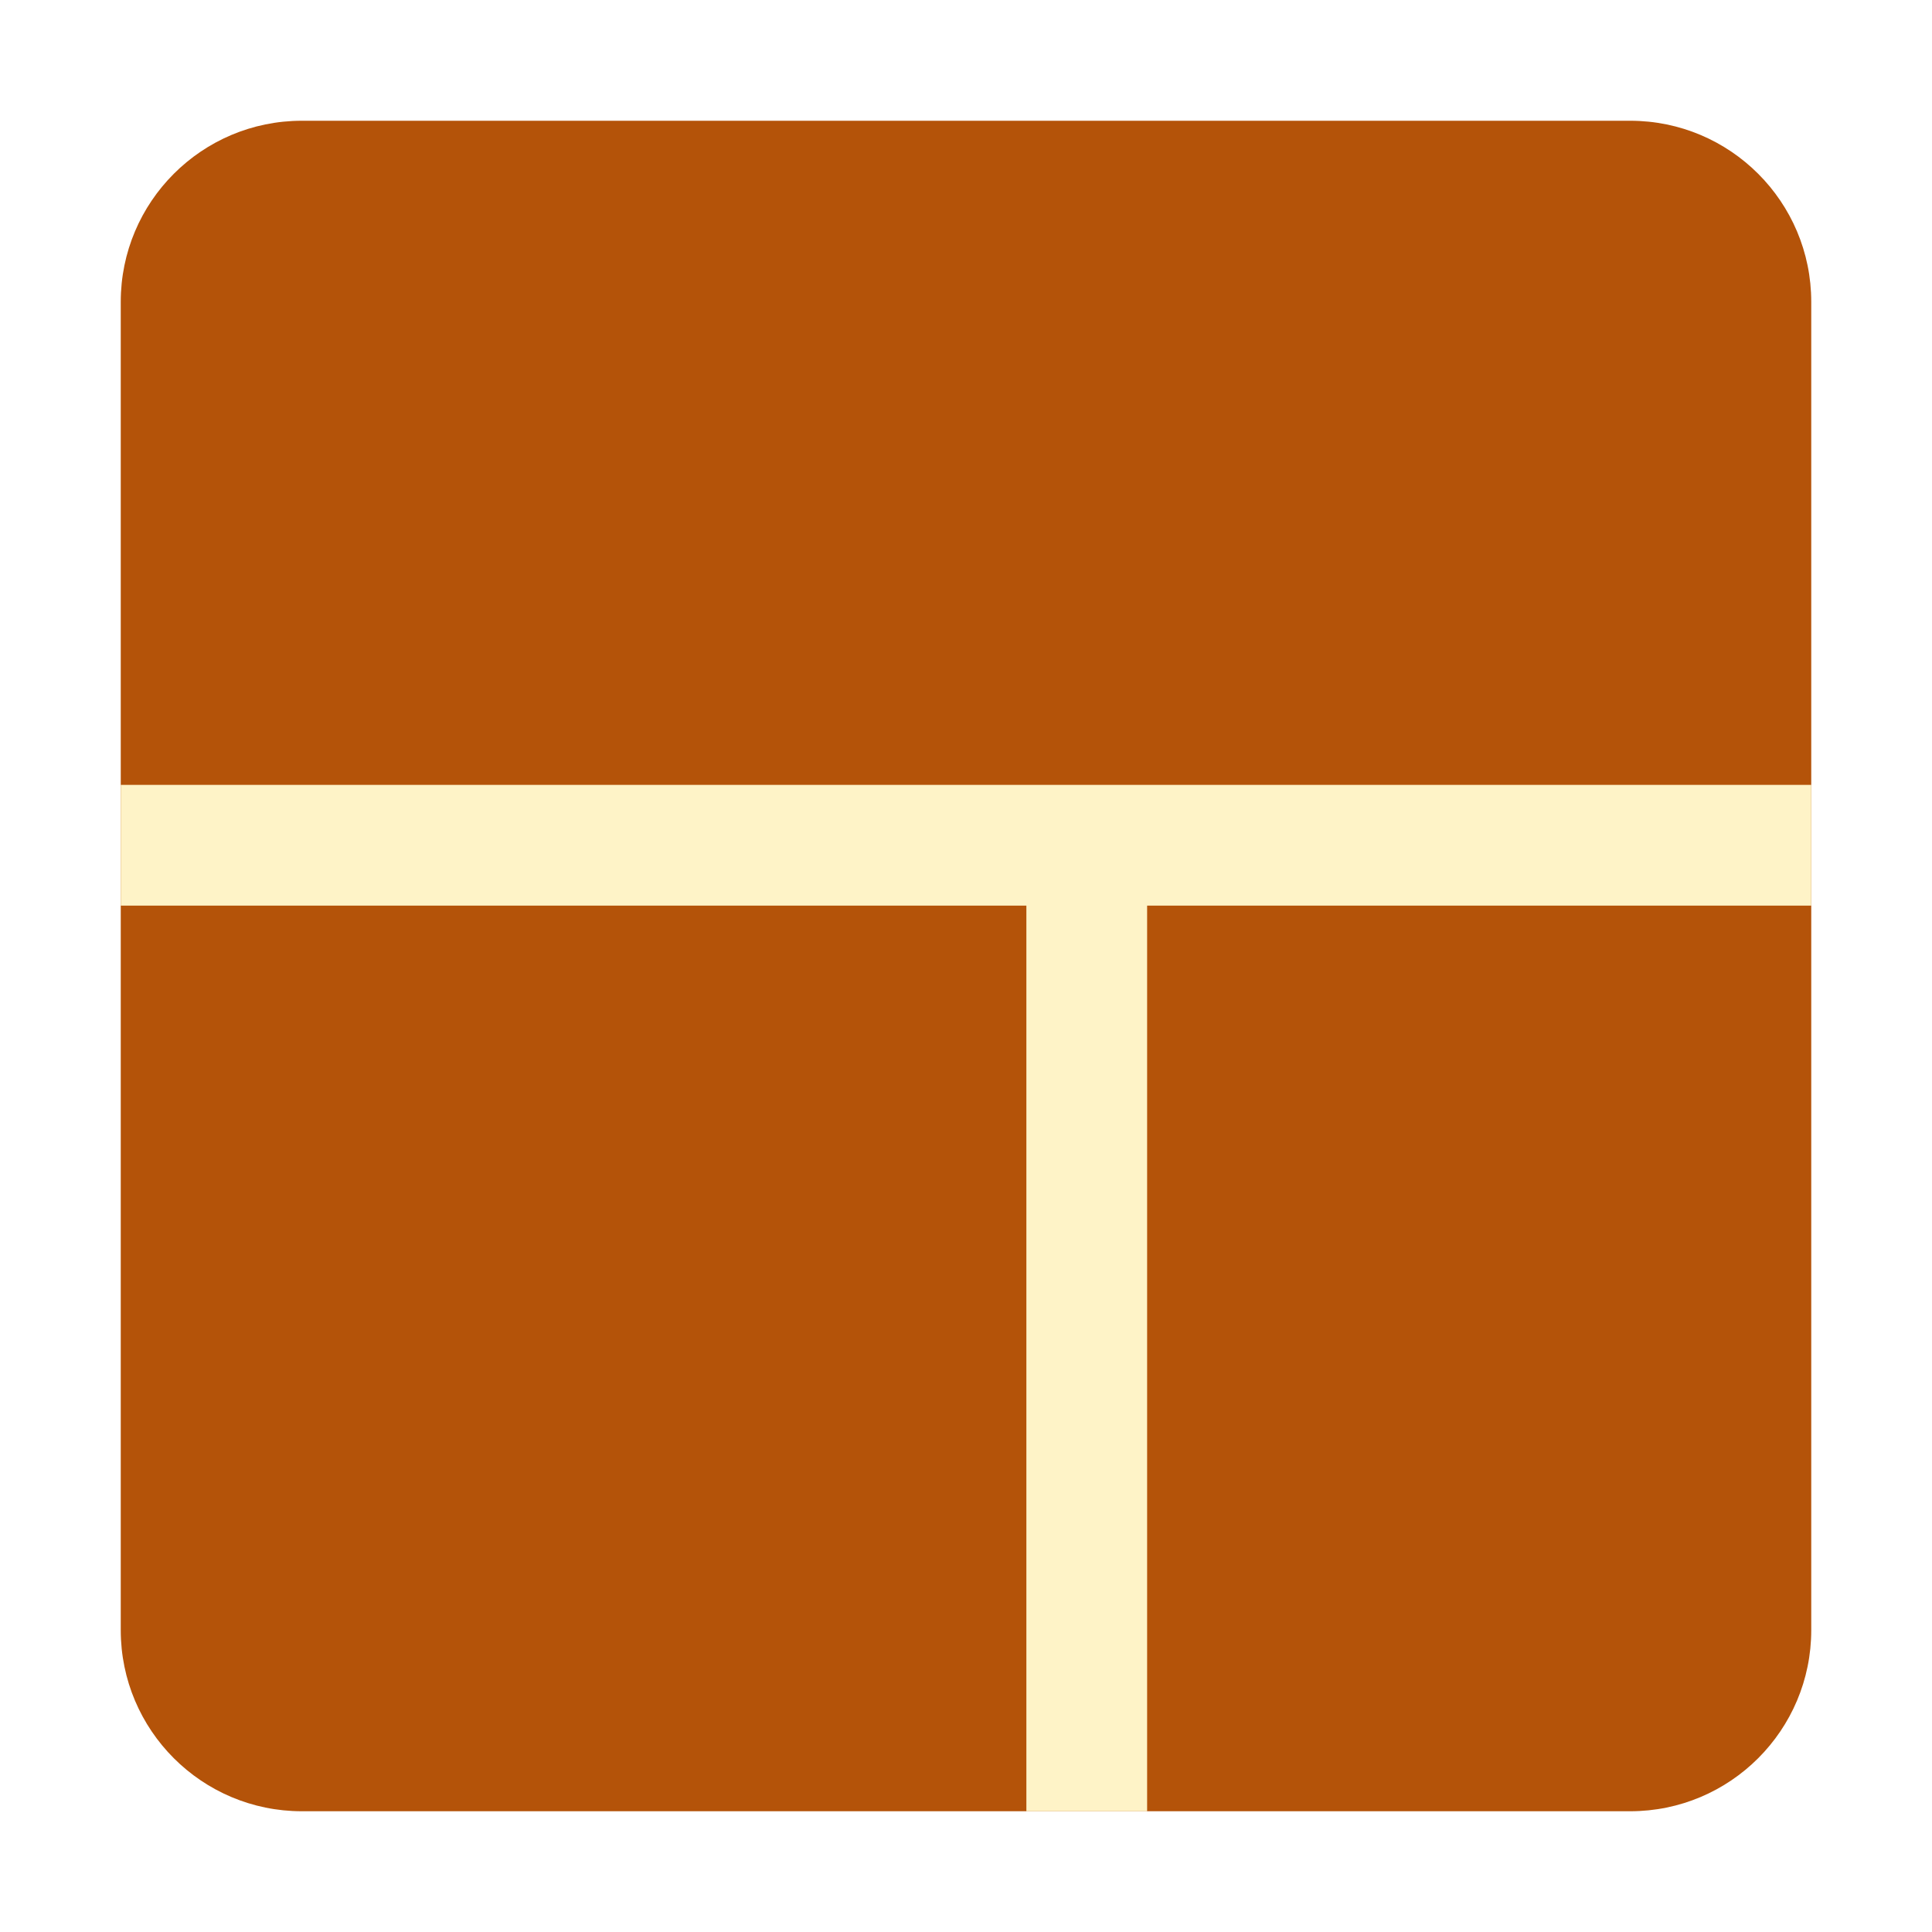
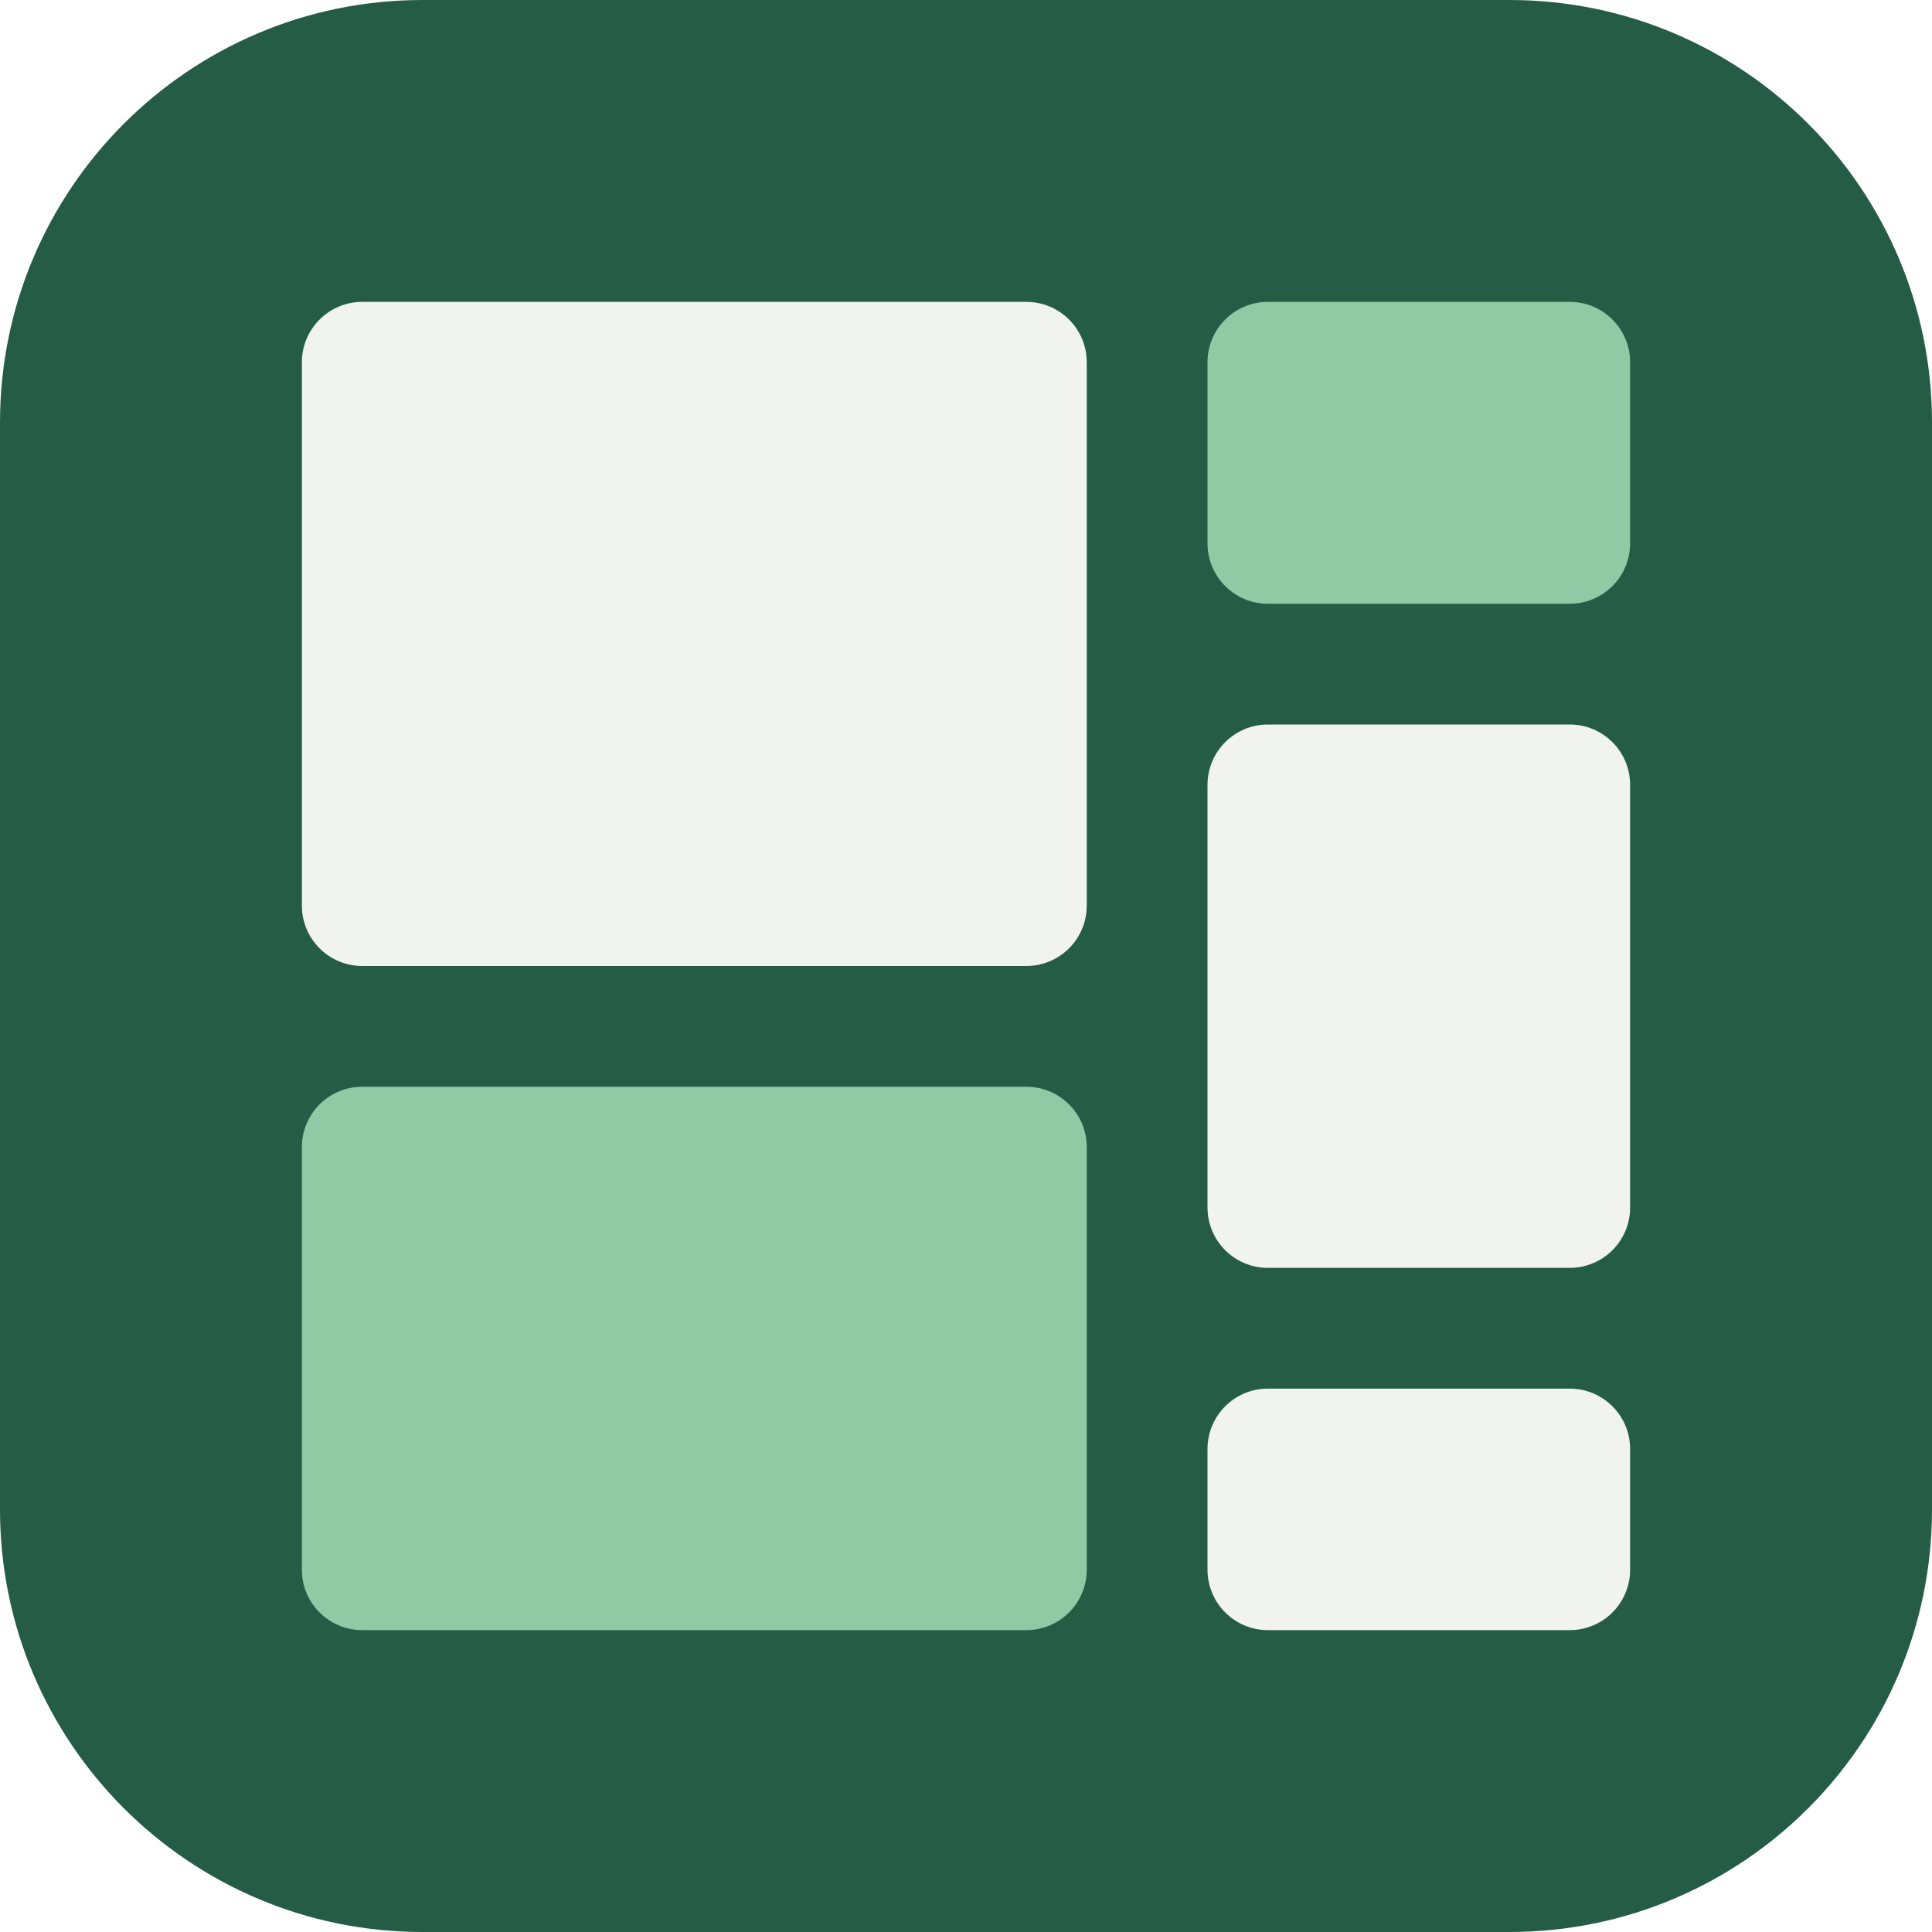
- <svg xmlns="http://www.w3.org/2000/svg" viewBox="0 0 32 32">
-   <rect x="2" y="2" width="28" height="28" rx="3" fill="#b45309" />
-   <path d="M2 14h28M18 14v16" stroke="#fef3c7" stroke-width="2" />
+ <svg xmlns="http://www.w3.org/2000/svg" viewBox="0 0 32 32" role="img" aria-labelledby="title">
+   <rect width="32" height="32" rx="7" fill="#245C46" />
+   <rect x="5" y="5" width="13" height="11" rx="1" fill="#F0F3EE" />
+   <rect x="20" y="5" width="7" height="5" rx="1" fill="#91C9A5" />
+   <rect x="20" y="12" width="7" height="9" rx="1" fill="#F0F3EE" />
+   <rect x="5" y="18" width="13" height="9" rx="1" fill="#91C9A5" />
+   <rect x="20" y="23" width="7" height="4" rx="1" fill="#F0F3EE" />
</svg>
